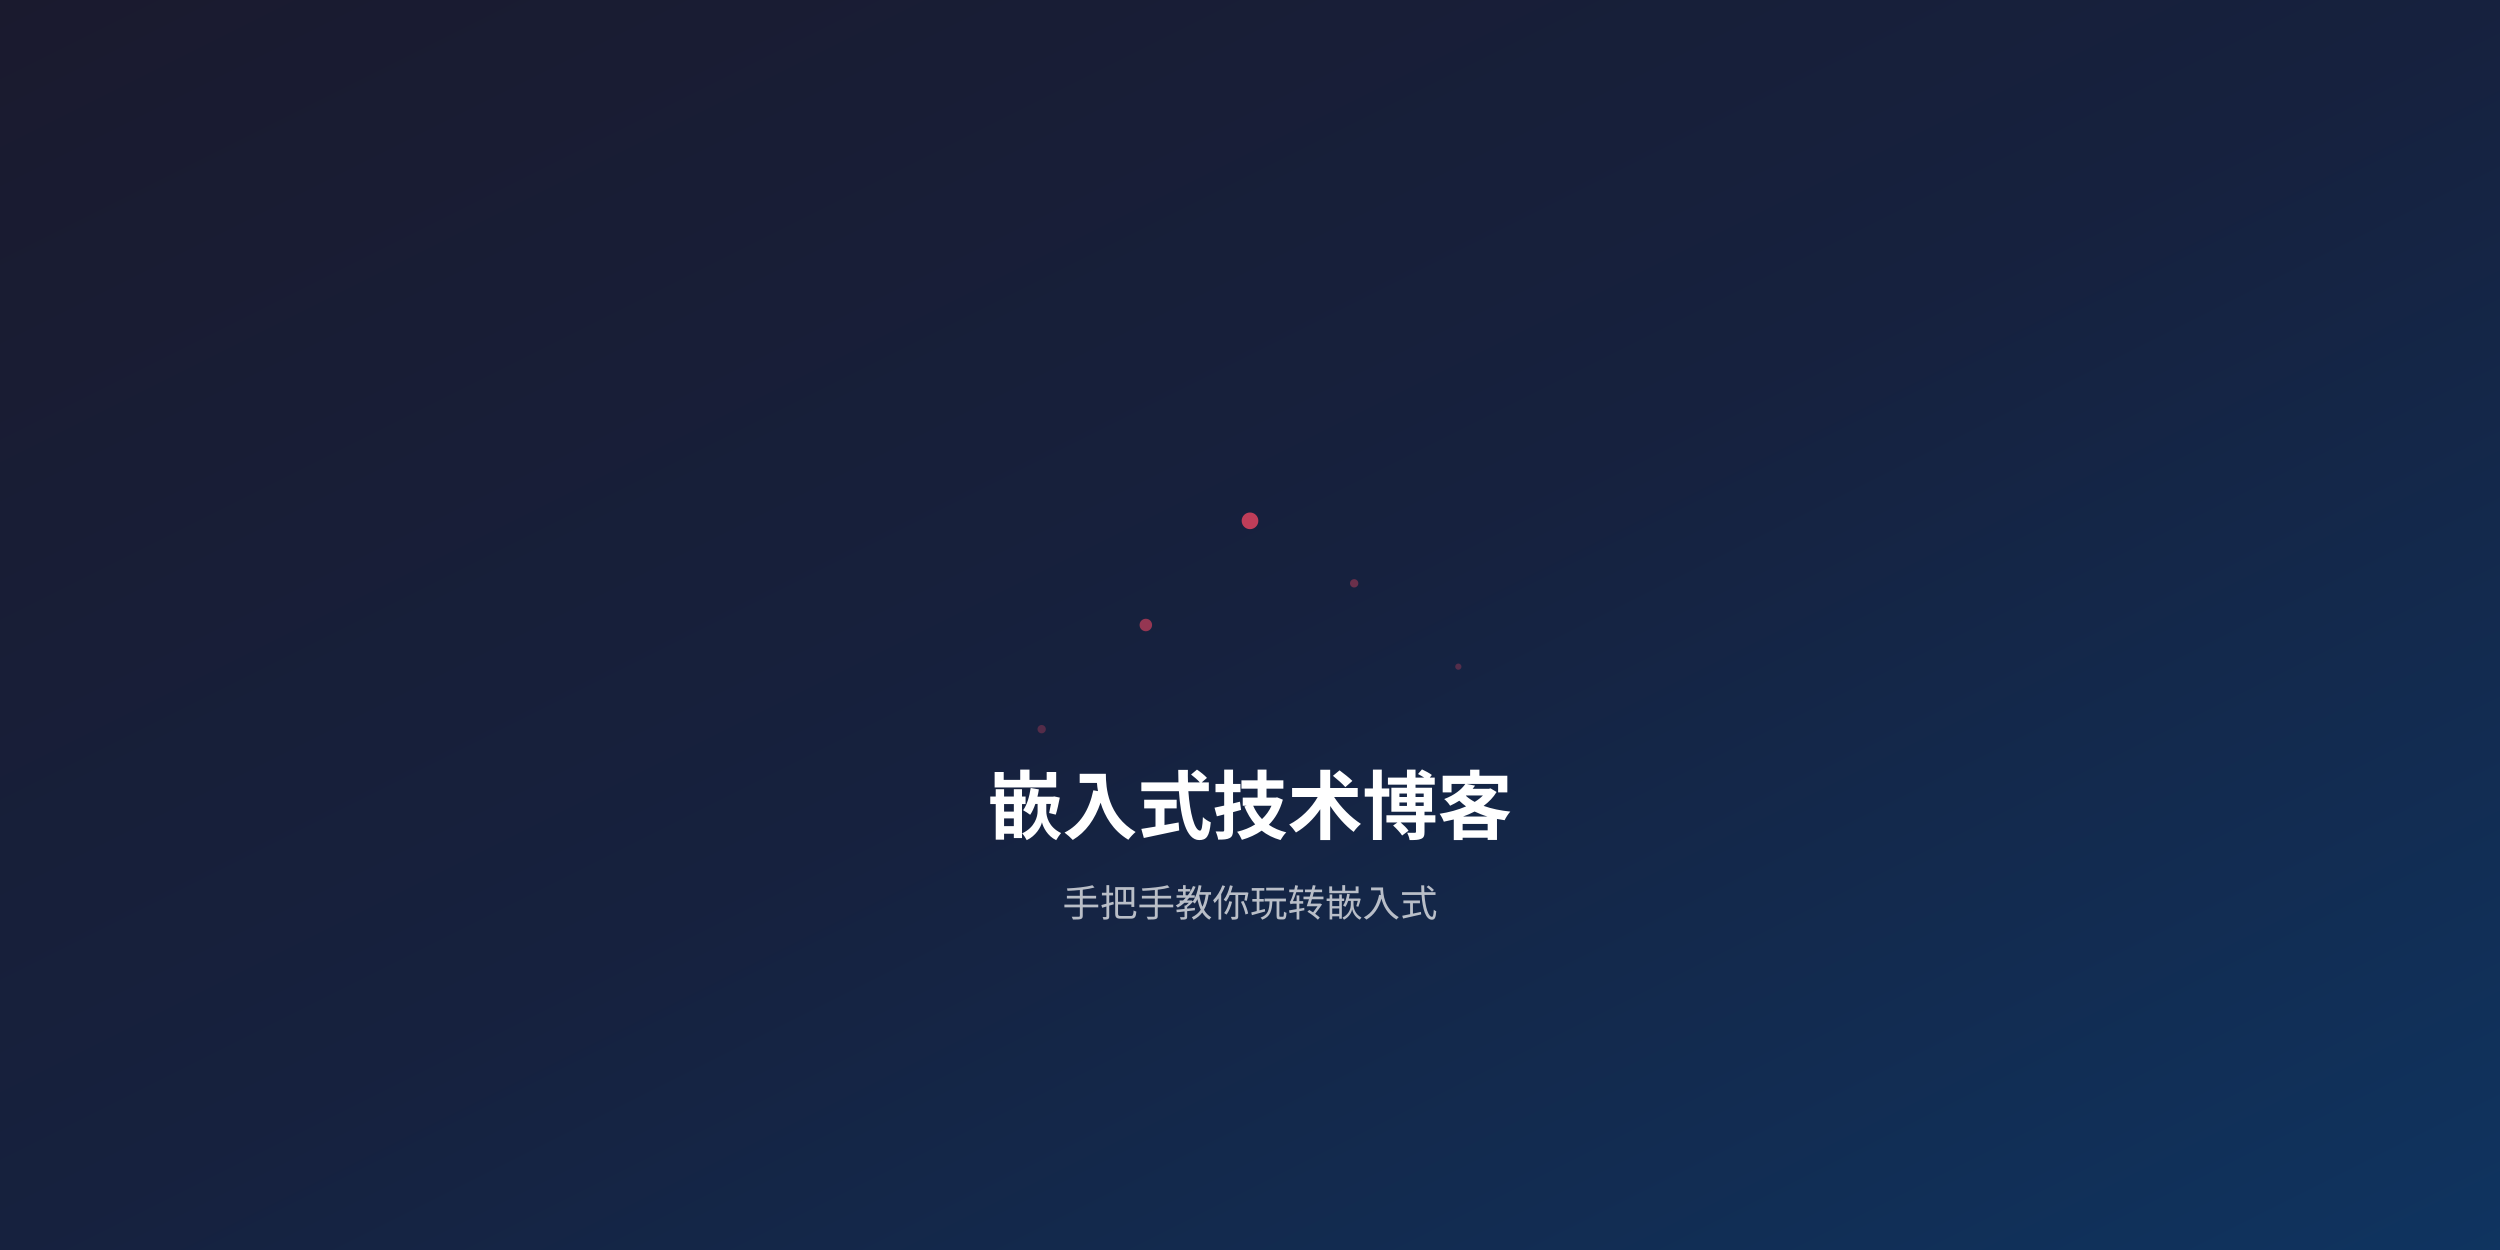
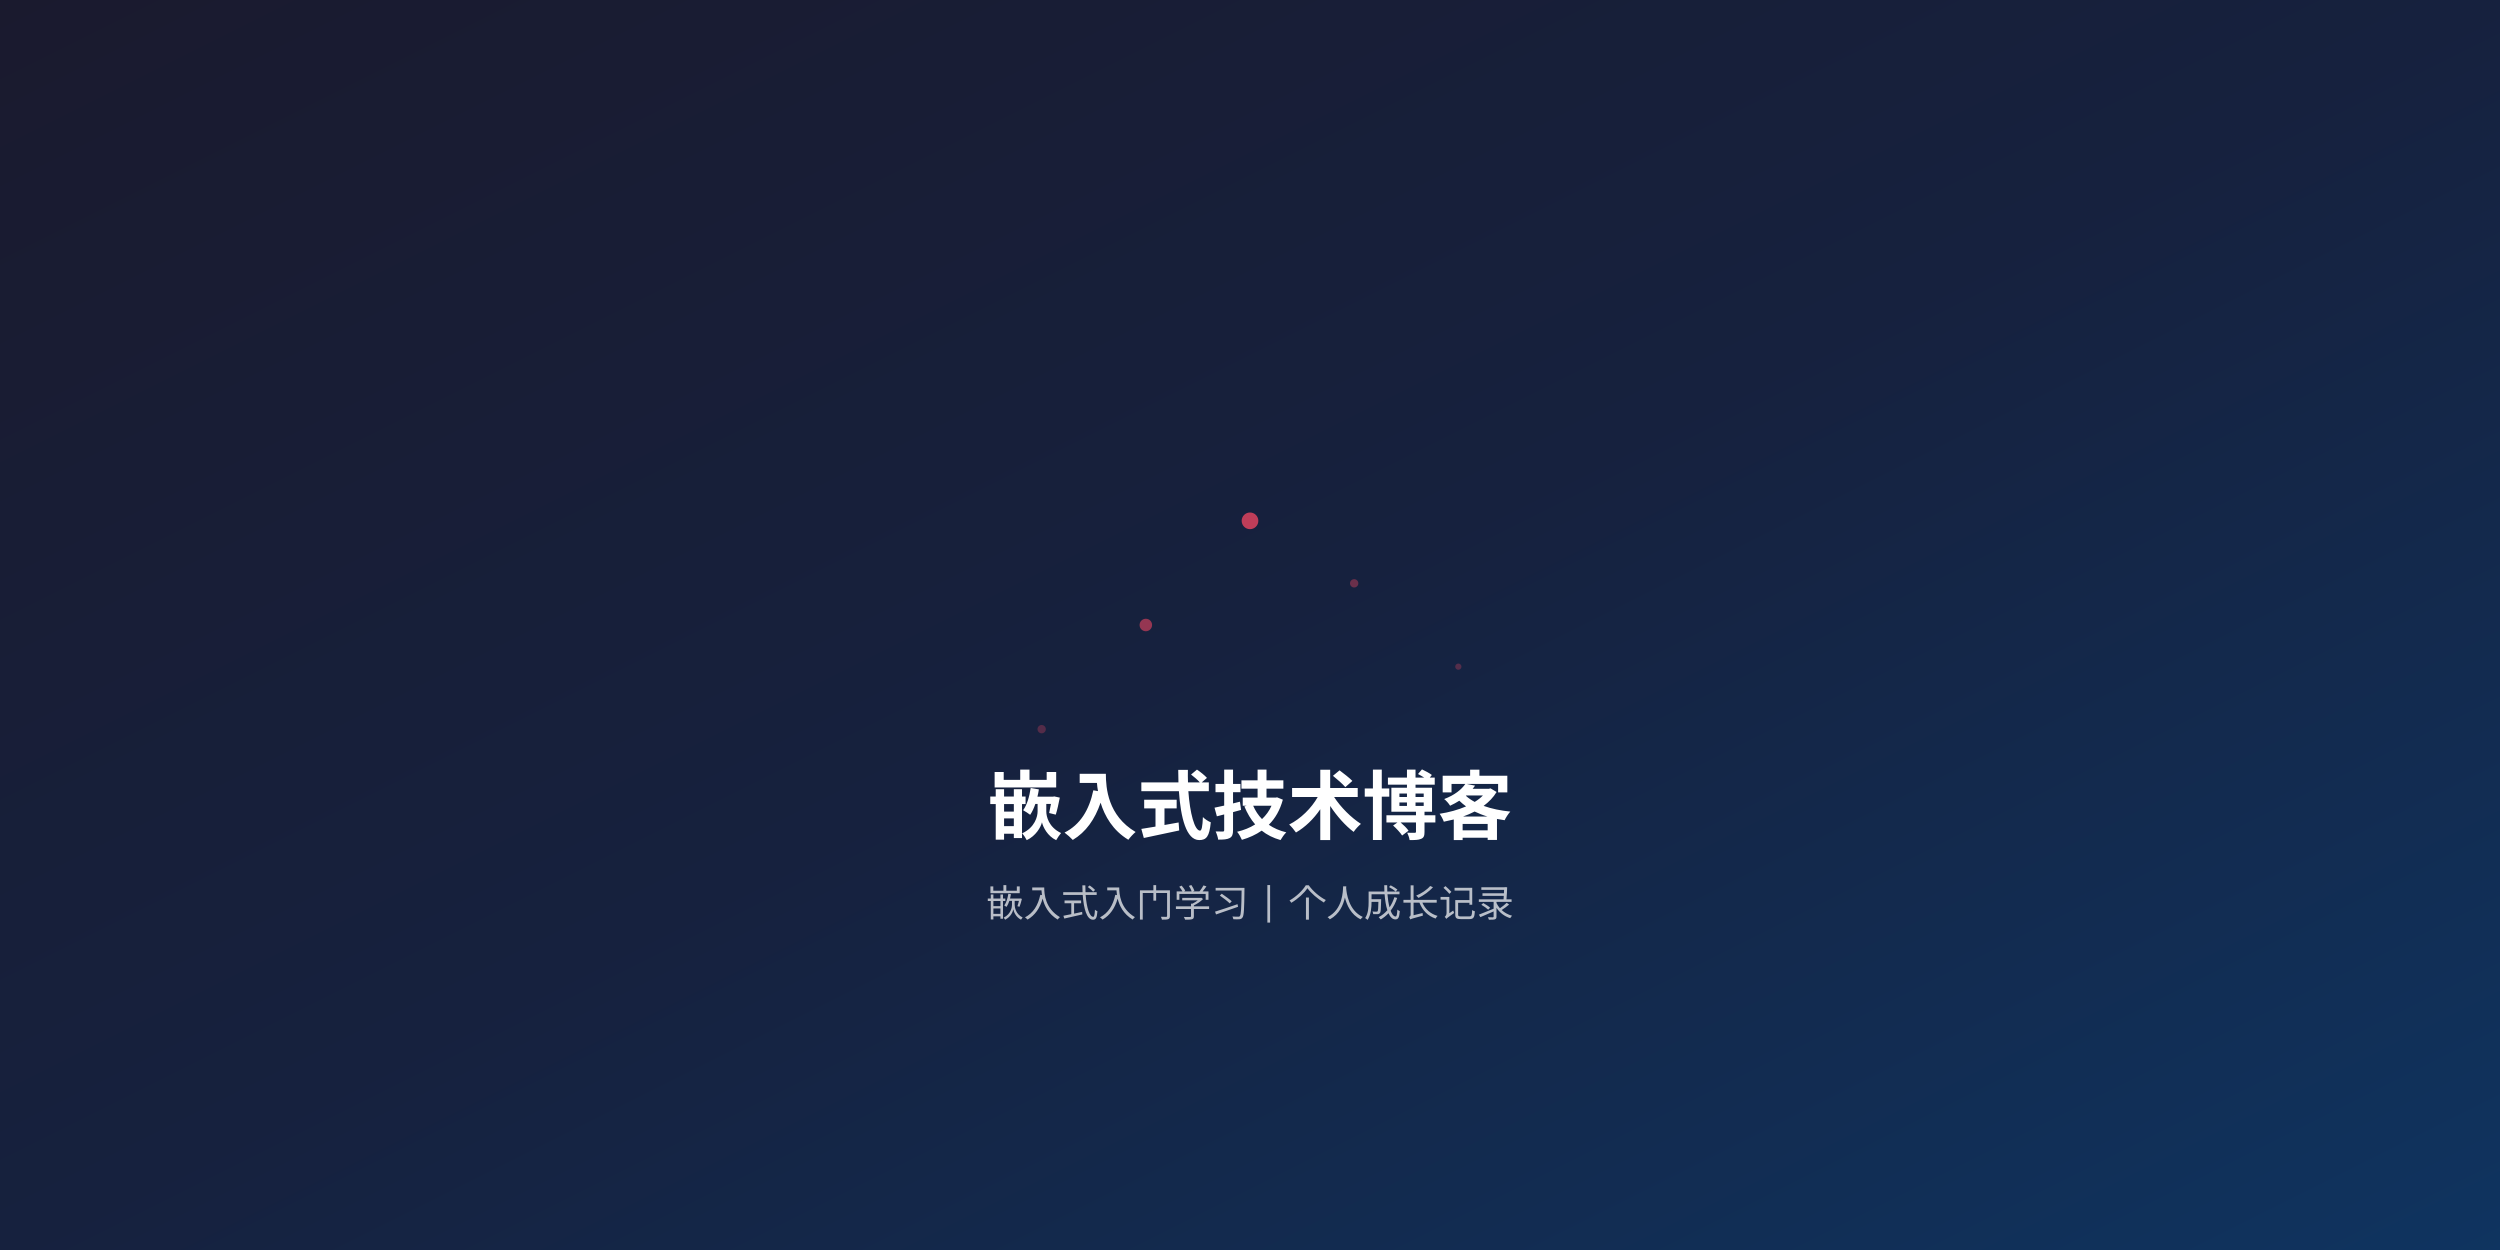
<svg xmlns="http://www.w3.org/2000/svg" width="1200" height="600" viewBox="0 0 1200 600">
  <defs>
    <linearGradient id="bg" x1="0%" y1="0%" x2="100%" y2="100%">
      <stop offset="0%" style="stop-color:#1a1a2e" />
      <stop offset="50%" style="stop-color:#16213e" />
      <stop offset="100%" style="stop-color:#0f3460" />
    </linearGradient>
  </defs>
  <rect width="1200" height="600" fill="url(#bg)" />
  <circle cx="600" cy="250" r="4" fill="#e94560" opacity="0.8" />
  <circle cx="550" cy="300" r="3" fill="#e94560" opacity="0.6" />
  <circle cx="650" cy="280" r="2" fill="#e94560" opacity="0.4" />
  <circle cx="500" cy="350" r="2" fill="#e94560" opacity="0.3" />
  <circle cx="700" cy="320" r="1.5" fill="#e94560" opacity="0.3" />
  <text x="600" y="400" text-anchor="middle" font-family="sans-serif" font-size="36" fill="white" font-weight="bold">嵌入式技术博客</text>
-   <text x="600" y="440" text-anchor="middle" font-family="sans-serif" font-size="18" fill="rgba(255,255,255,0.7)">手把手教你玩转嵌入式</text>
+   <text x="600" y="440" text-anchor="middle" font-family="sans-serif" font-size="18" fill="rgba(255,255,255,0.7)">嵌入式入门学习 | 个人成长记录</text>
</svg>
